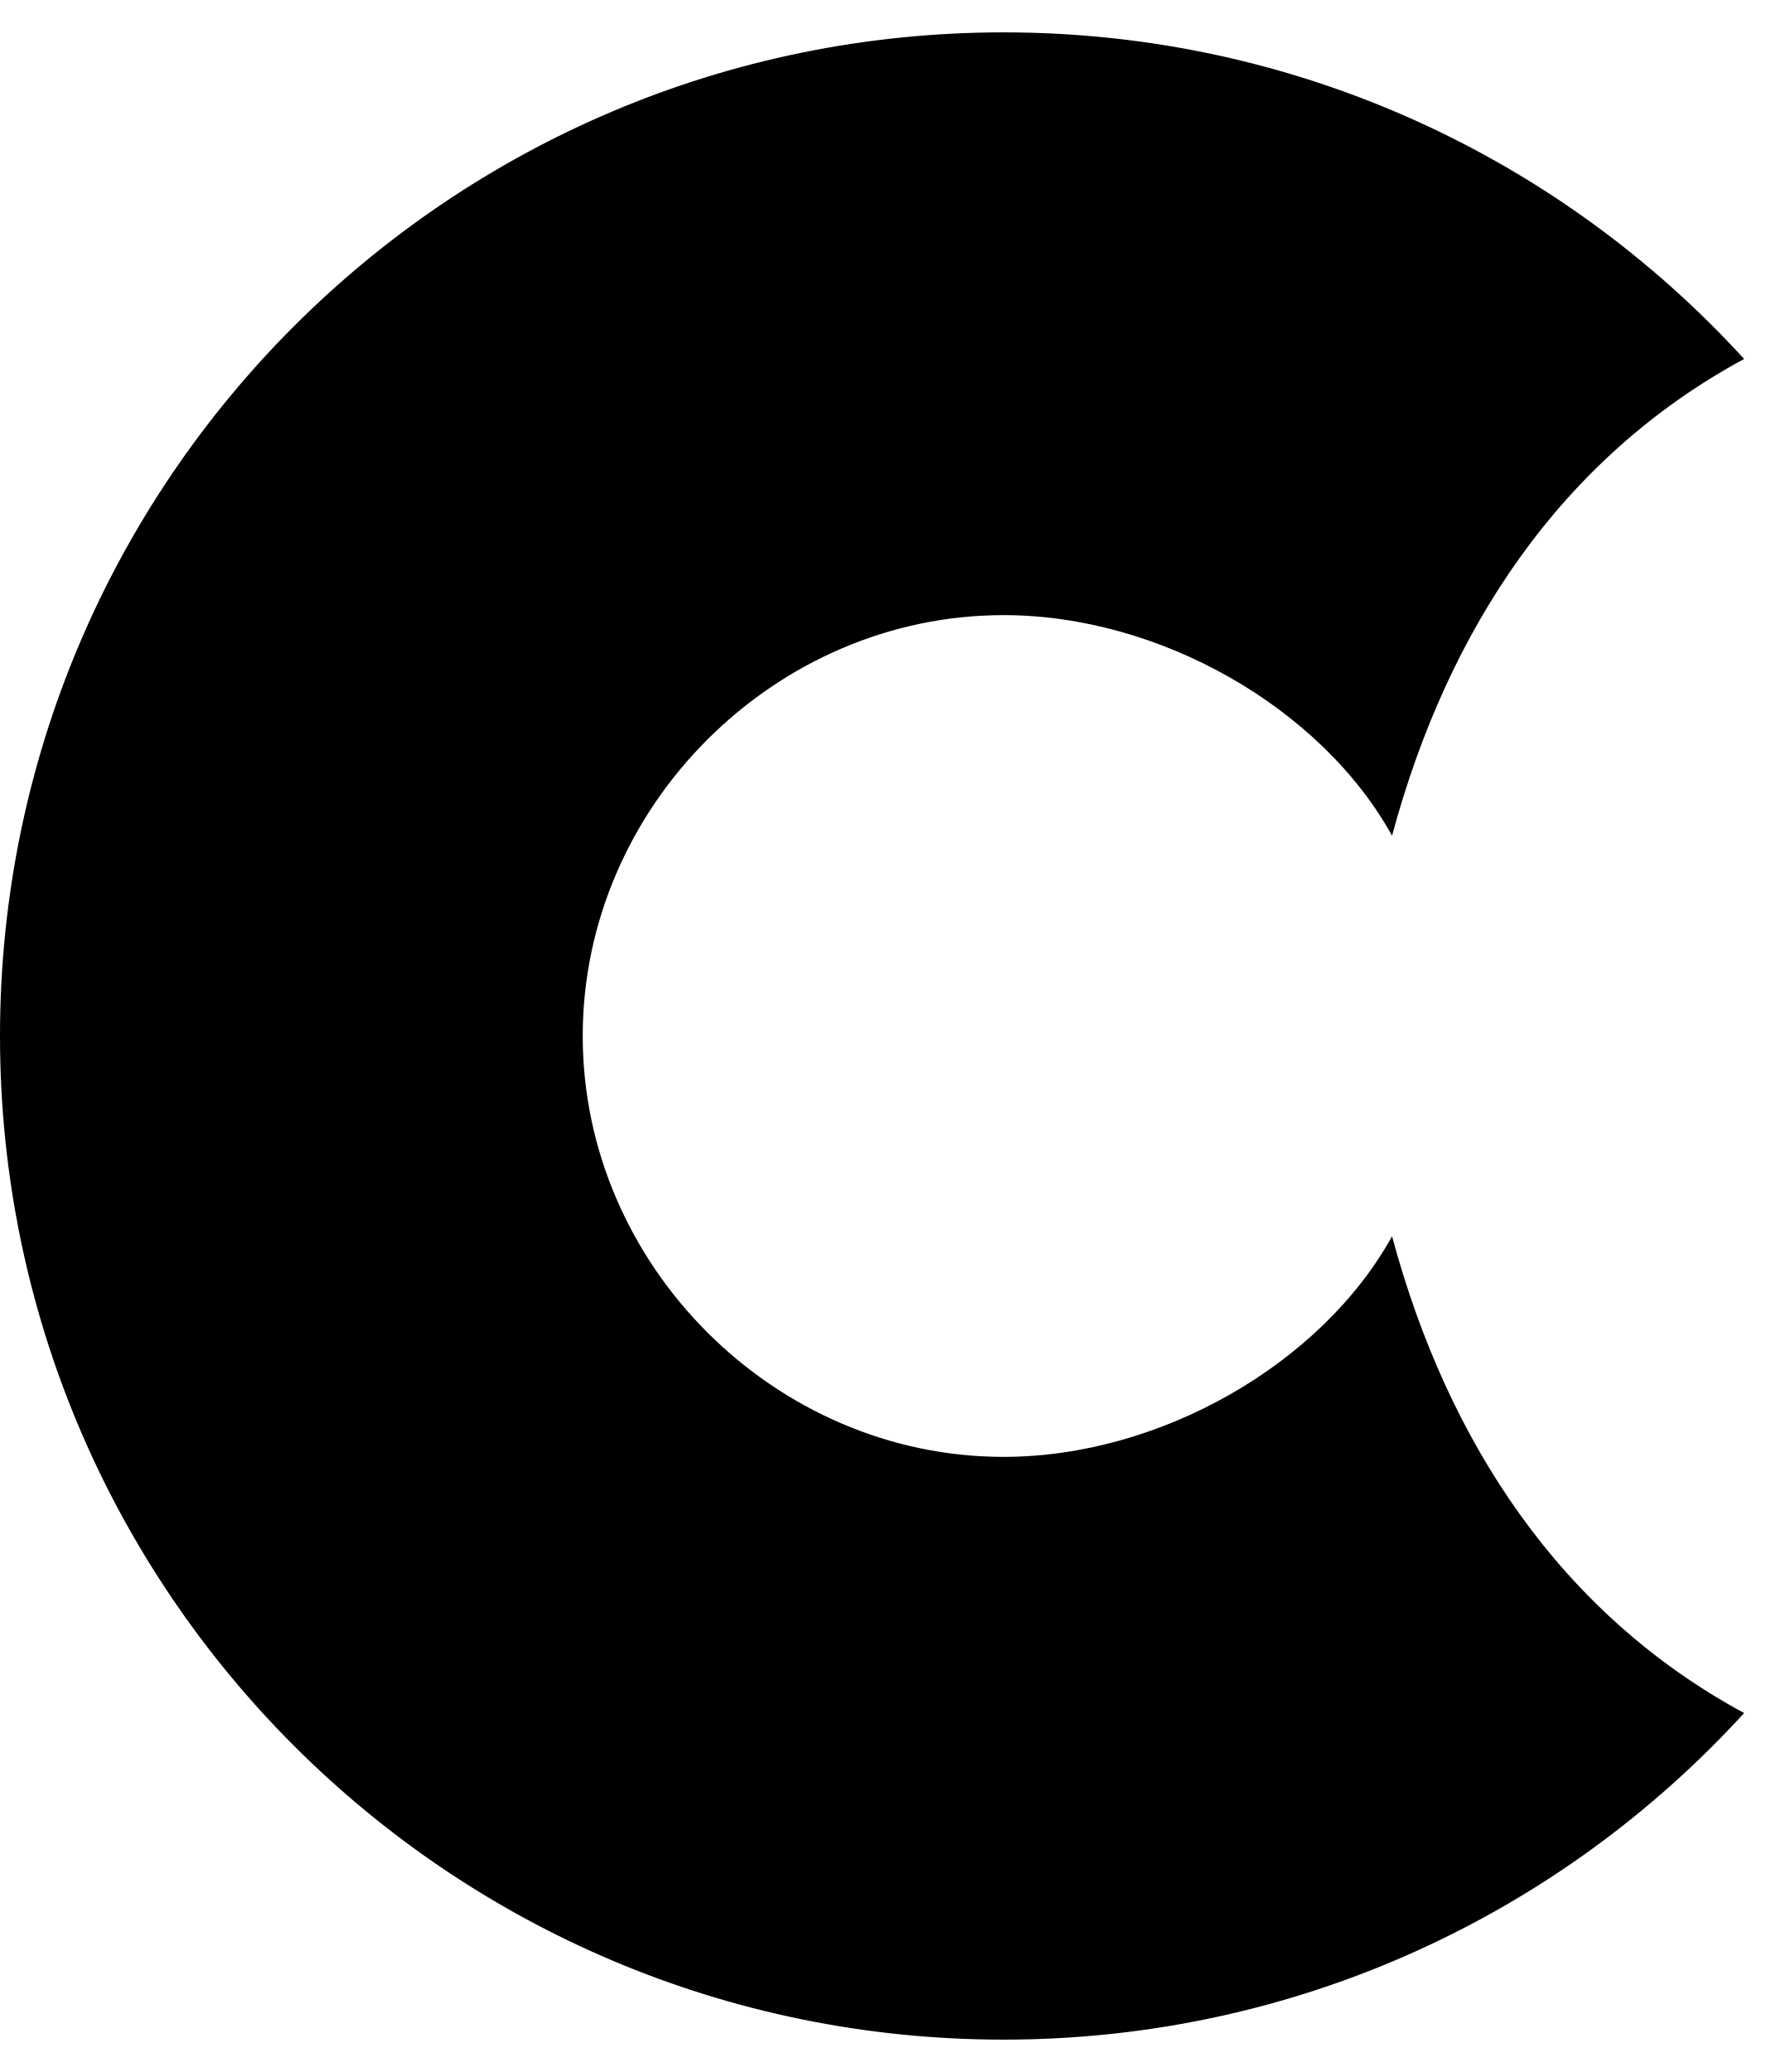
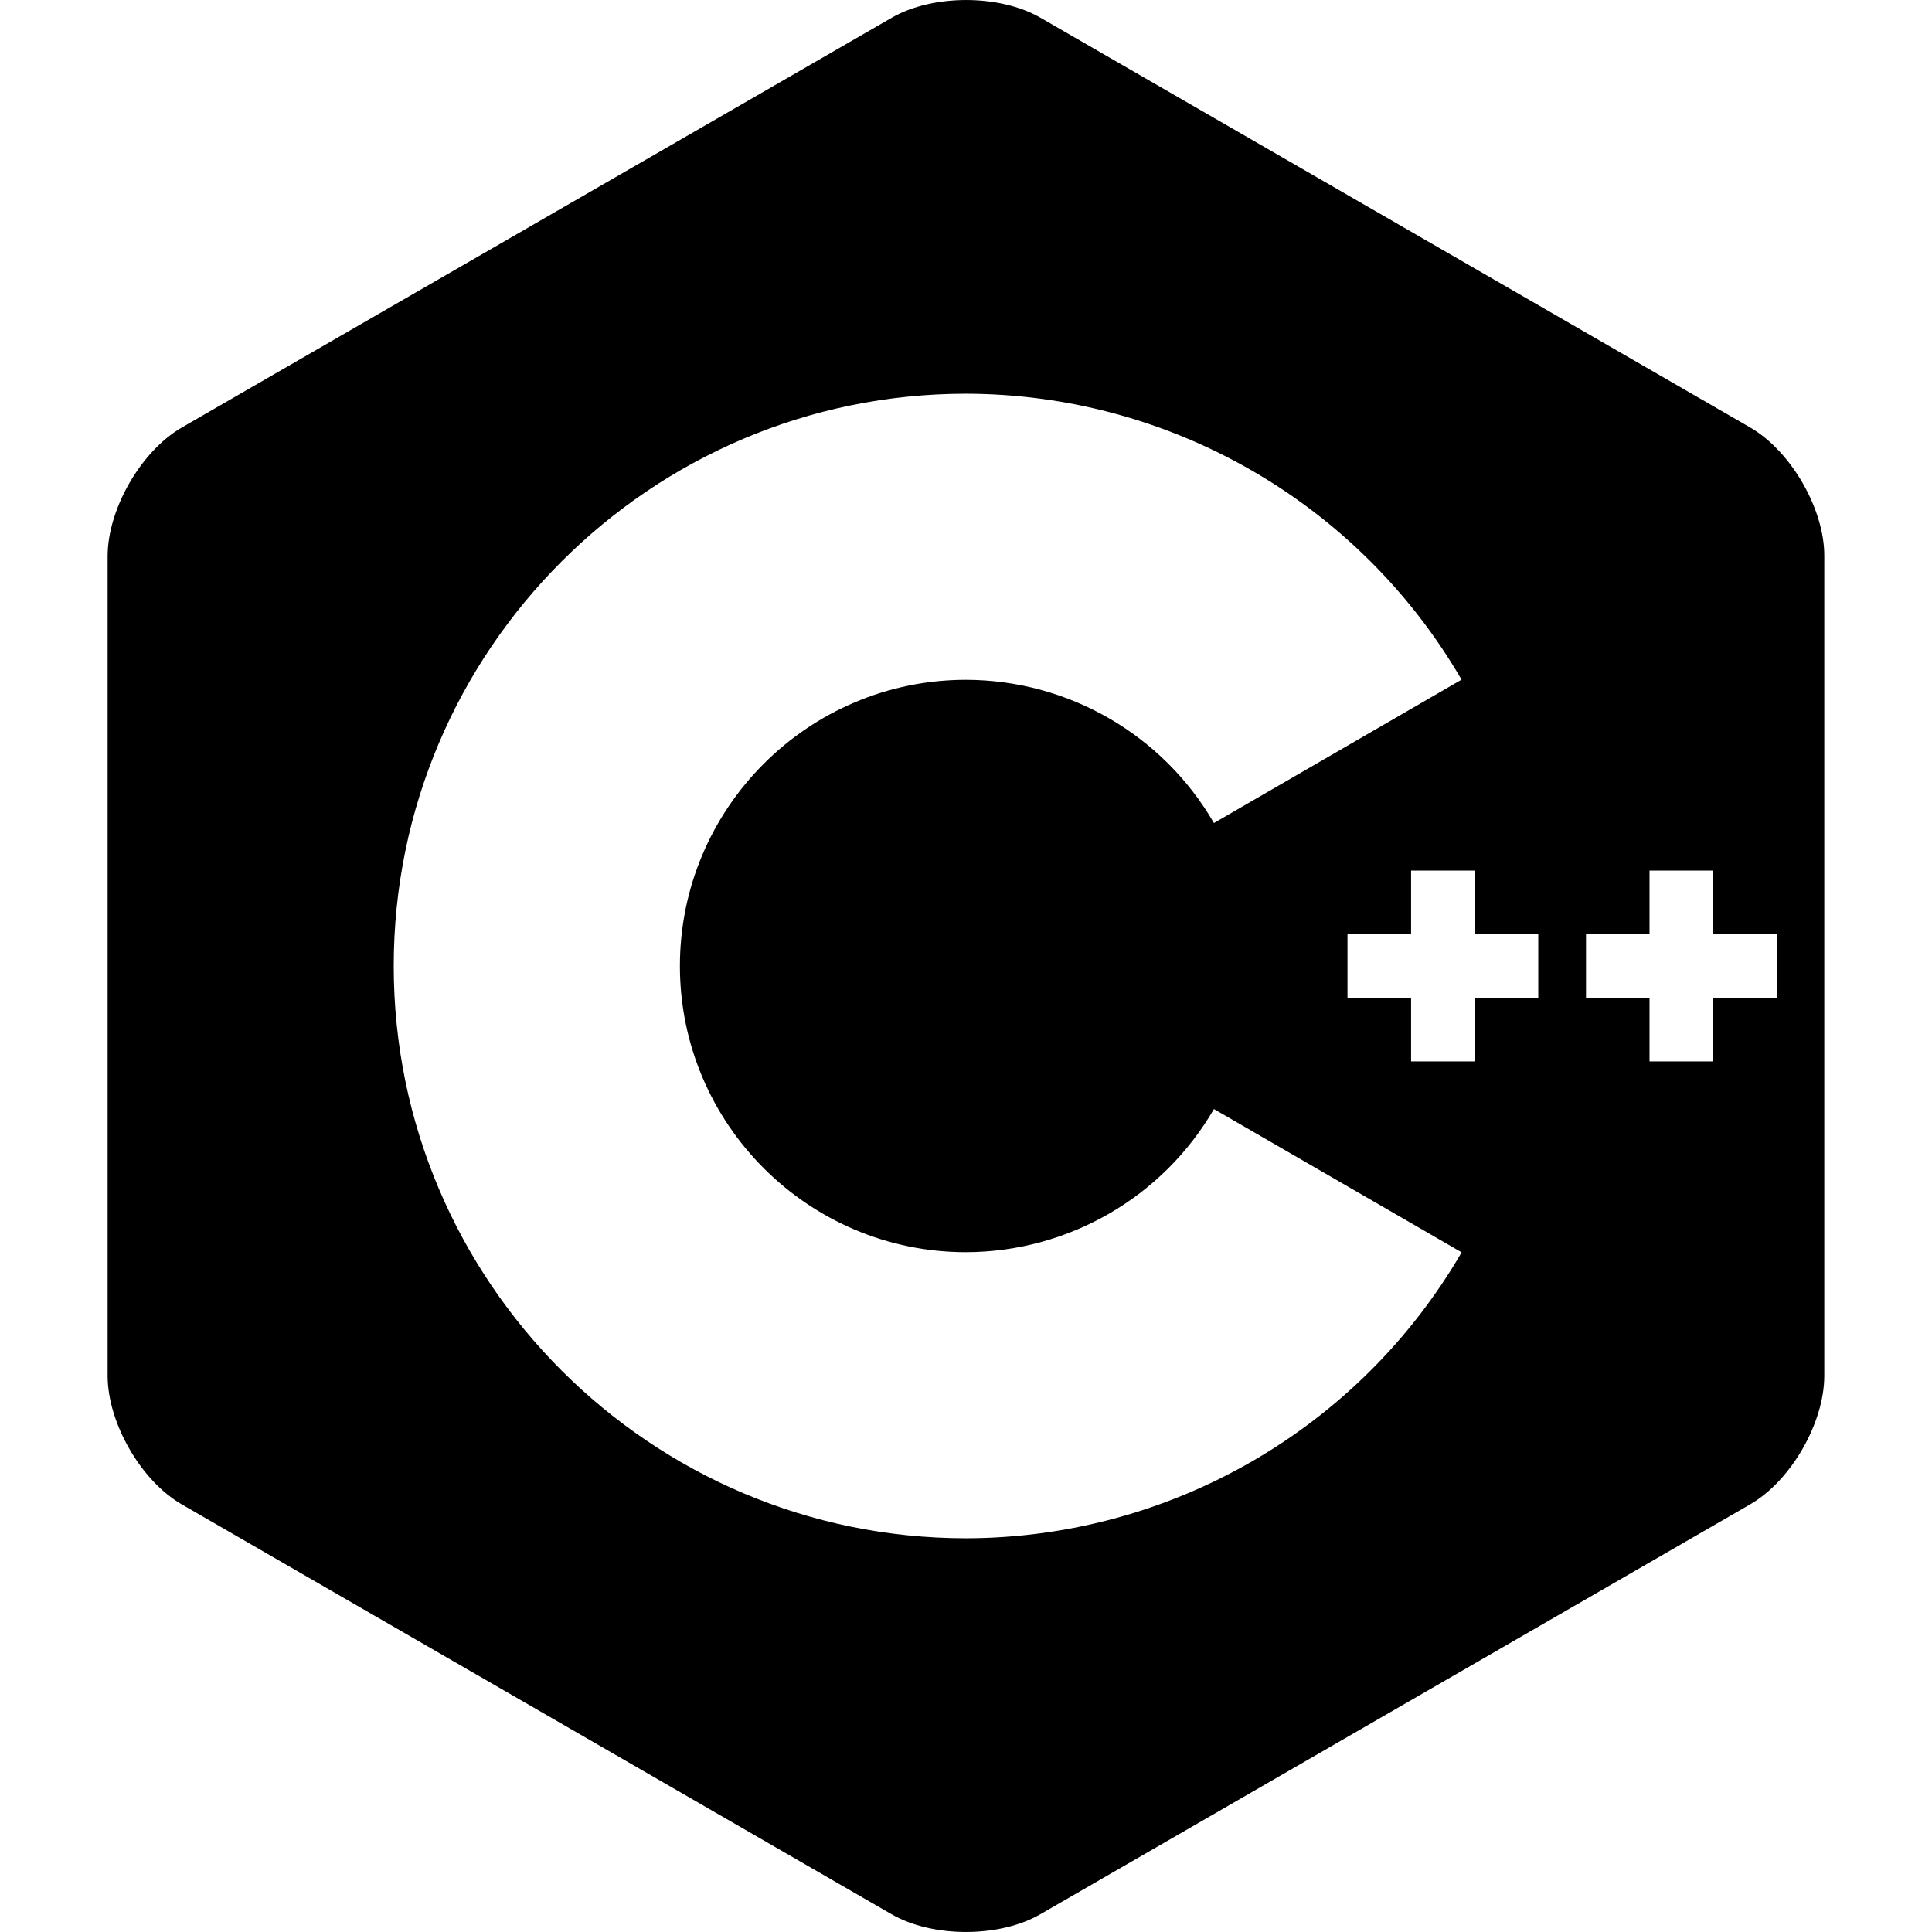
- <svg xmlns="http://www.w3.org/2000/svg" aria-hidden="true" focusable="false" data-prefix="fab" data-icon="cuttlefish" class="svg-inline--fa fa-cuttlefish fa-w-14" role="img" viewBox="0 0 440 512">
-   <path fill="currentColor" d="M344 305.5c-17.5 31.6-57.4 54.5-96 54.5-56.6 0-104-47.4-104-104s47.4-104 104-104c38.6 0 78.5 22.9 96 54.5 13.7-50.9 41.7-93.3 87-117.8C385.7 39.1 320.5 8 248 8 111 8 0 119 0 256s111 248 248 248c72.5 0 137.7-31.1 183-80.7-45.3-24.5-73.3-66.9-87-117.8z" />
+ <svg xmlns="http://www.w3.org/2000/svg" width="24px" height="24px" viewBox="0 0 24 24" role="img">
+   <path fill="currentColor" d="M22.393 6c-.167-.29-.398-.543-.652-.69L12.925.22c-.508-.293-1.339-.293-1.847 0L2.26 5.31c-.508.293-.923 1.013-.923 1.6v10.18c0 .294.104.62.271.91.167.29.398.543.652.689l8.816 5.091c.508.293 1.339.293 1.847 0l8.816-5.091c.254-.146.485-.399.652-.689s.271-.616.271-.91V6.91c.002-.294-.102-.62-.269-.91zM12 19.109c-3.92 0-7.109-3.189-7.109-7.109S8.08 4.891 12 4.891a7.133 7.133 0 0 1 6.156 3.552l-3.076 1.781A3.567 3.567 0 0 0 12 8.445c-1.96 0-3.554 1.595-3.554 3.555S10.04 15.555 12 15.555a3.57 3.57 0 0 0 3.08-1.778l3.077 1.78A7.135 7.135 0 0 1 12 19.109zm7.109-6.714h-.79v.79h-.79v-.79h-.79v-.79h.79v-.79h.79v.79h.79v.79zm2.962 0h-.79v.79h-.79v-.79h-.789v-.79h.789v-.79h.79v.79h.79v.79z" />
</svg>
